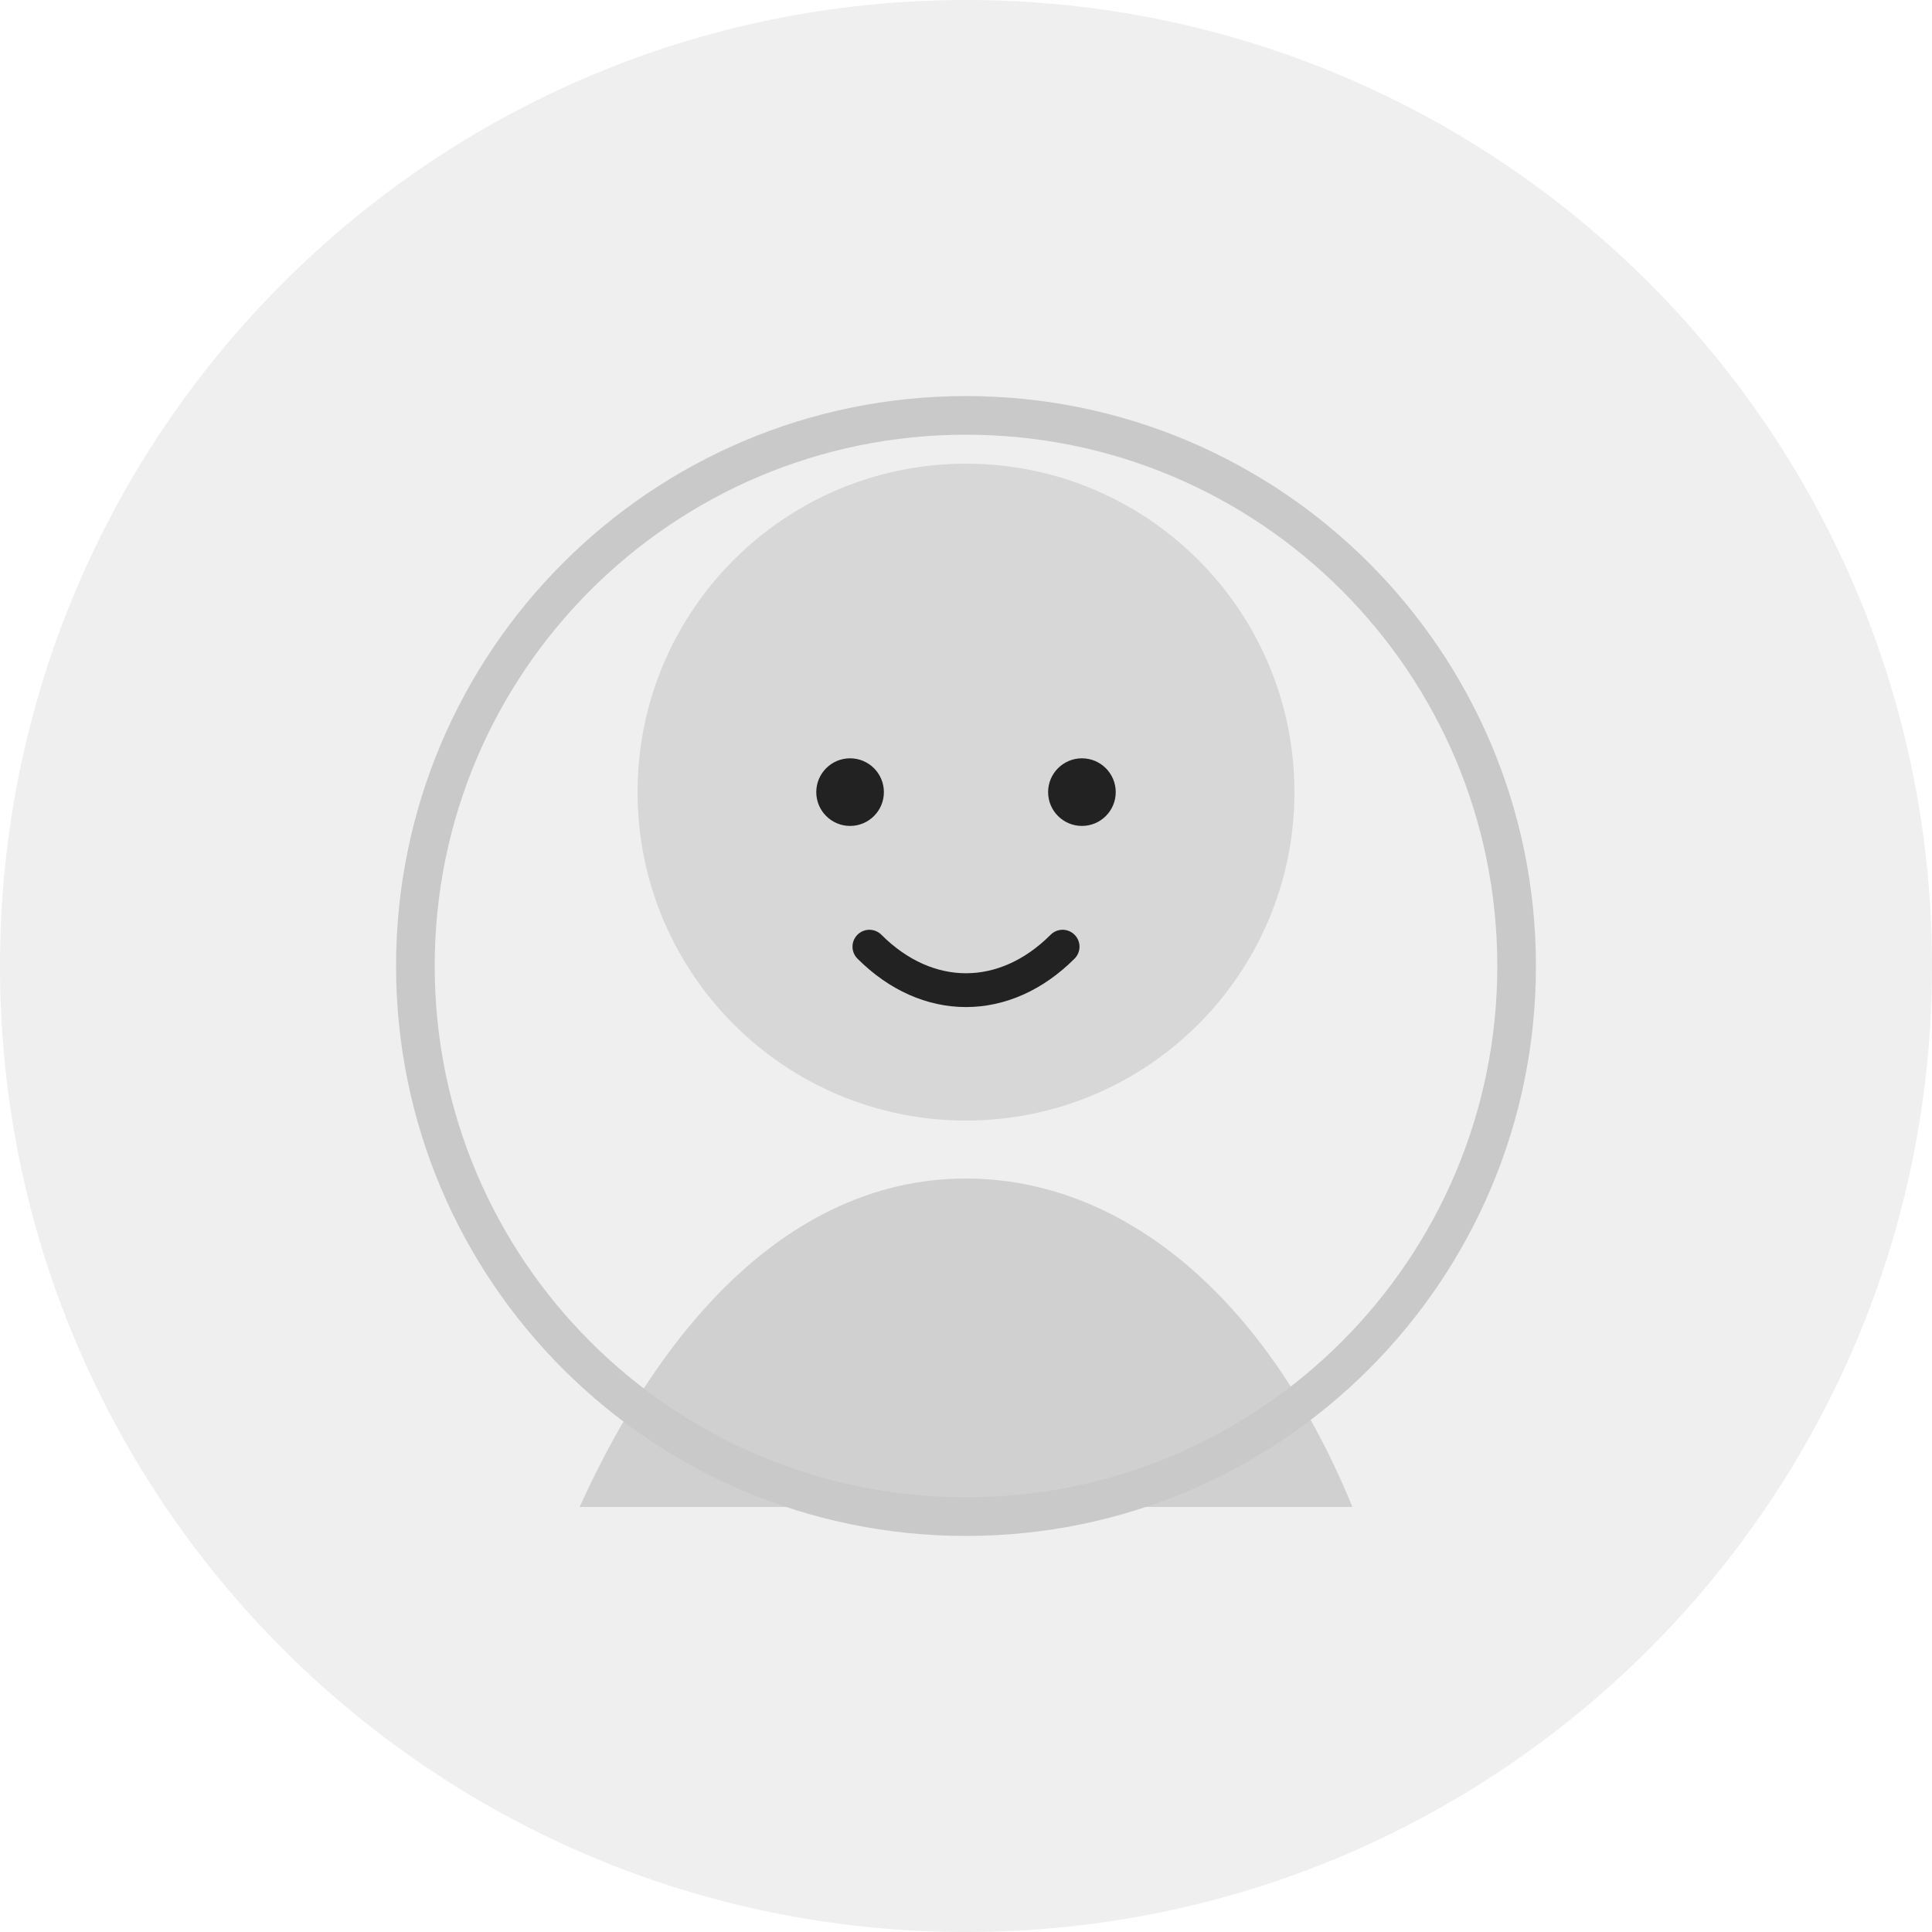
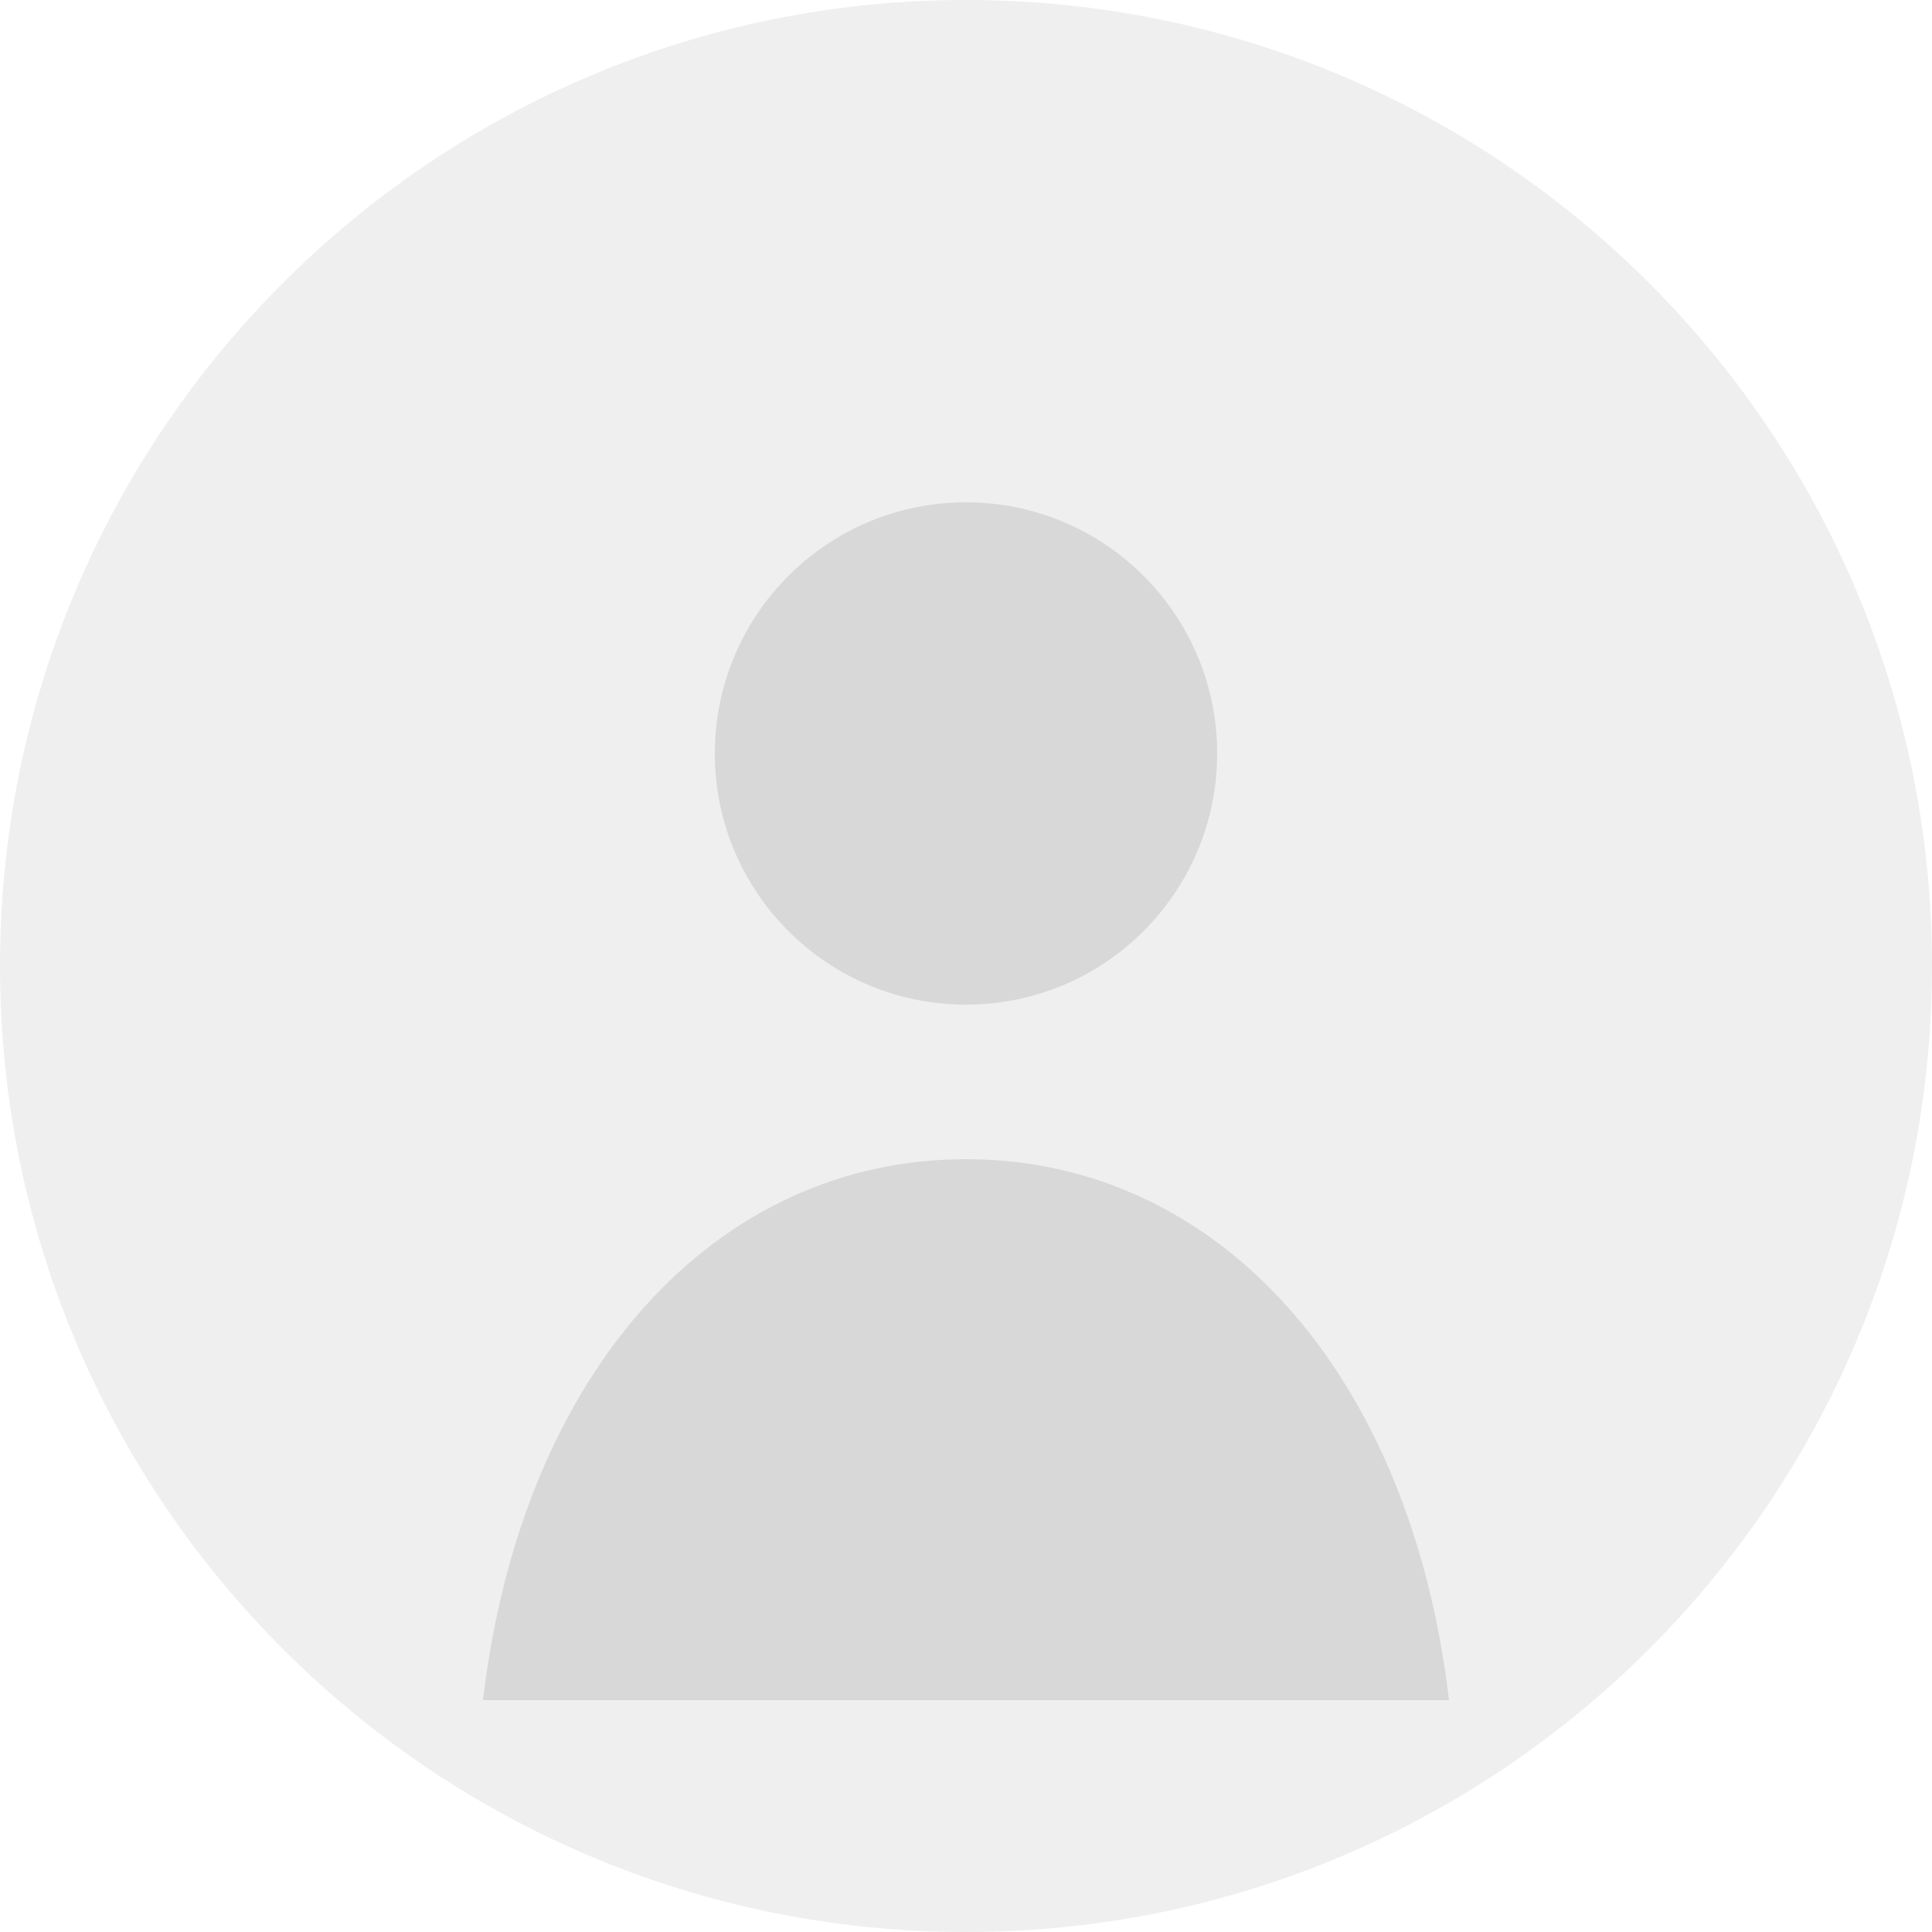
- <svg xmlns="http://www.w3.org/2000/svg" viewBox="0 0 200 200">
+ <svg xmlns="http://www.w3.org/2000/svg" viewBox="0 0 200 200" role="img" aria-label="Default profile avatar">
  <rect width="200" height="200" rx="100" fill="#efefef" />
-   <circle cx="100" cy="82" r="34" fill="#d7d7d7" />
-   <path d="M60 156c10-22 24-34 40-34s31 12 40 34" fill="#d0d0d0" />
-   <circle cx="88" cy="82" r="3.5" fill="#222" />
-   <circle cx="112" cy="82" r="3.5" fill="#222" />
-   <path d="M90 98c6 6 14 6 20 0" fill="none" stroke="#222" stroke-width="3.5" stroke-linecap="round" />
-   <circle cx="100" cy="100" r="57" fill="none" stroke="#c9c9c9" stroke-width="4" />
+   <circle cx="100" cy="78" r="26" fill="#d8d8d8" />
+   <path d="M50 176c4-34 24-56 50-56s46 22 50 56" fill="#d8d8d8" />
</svg>
